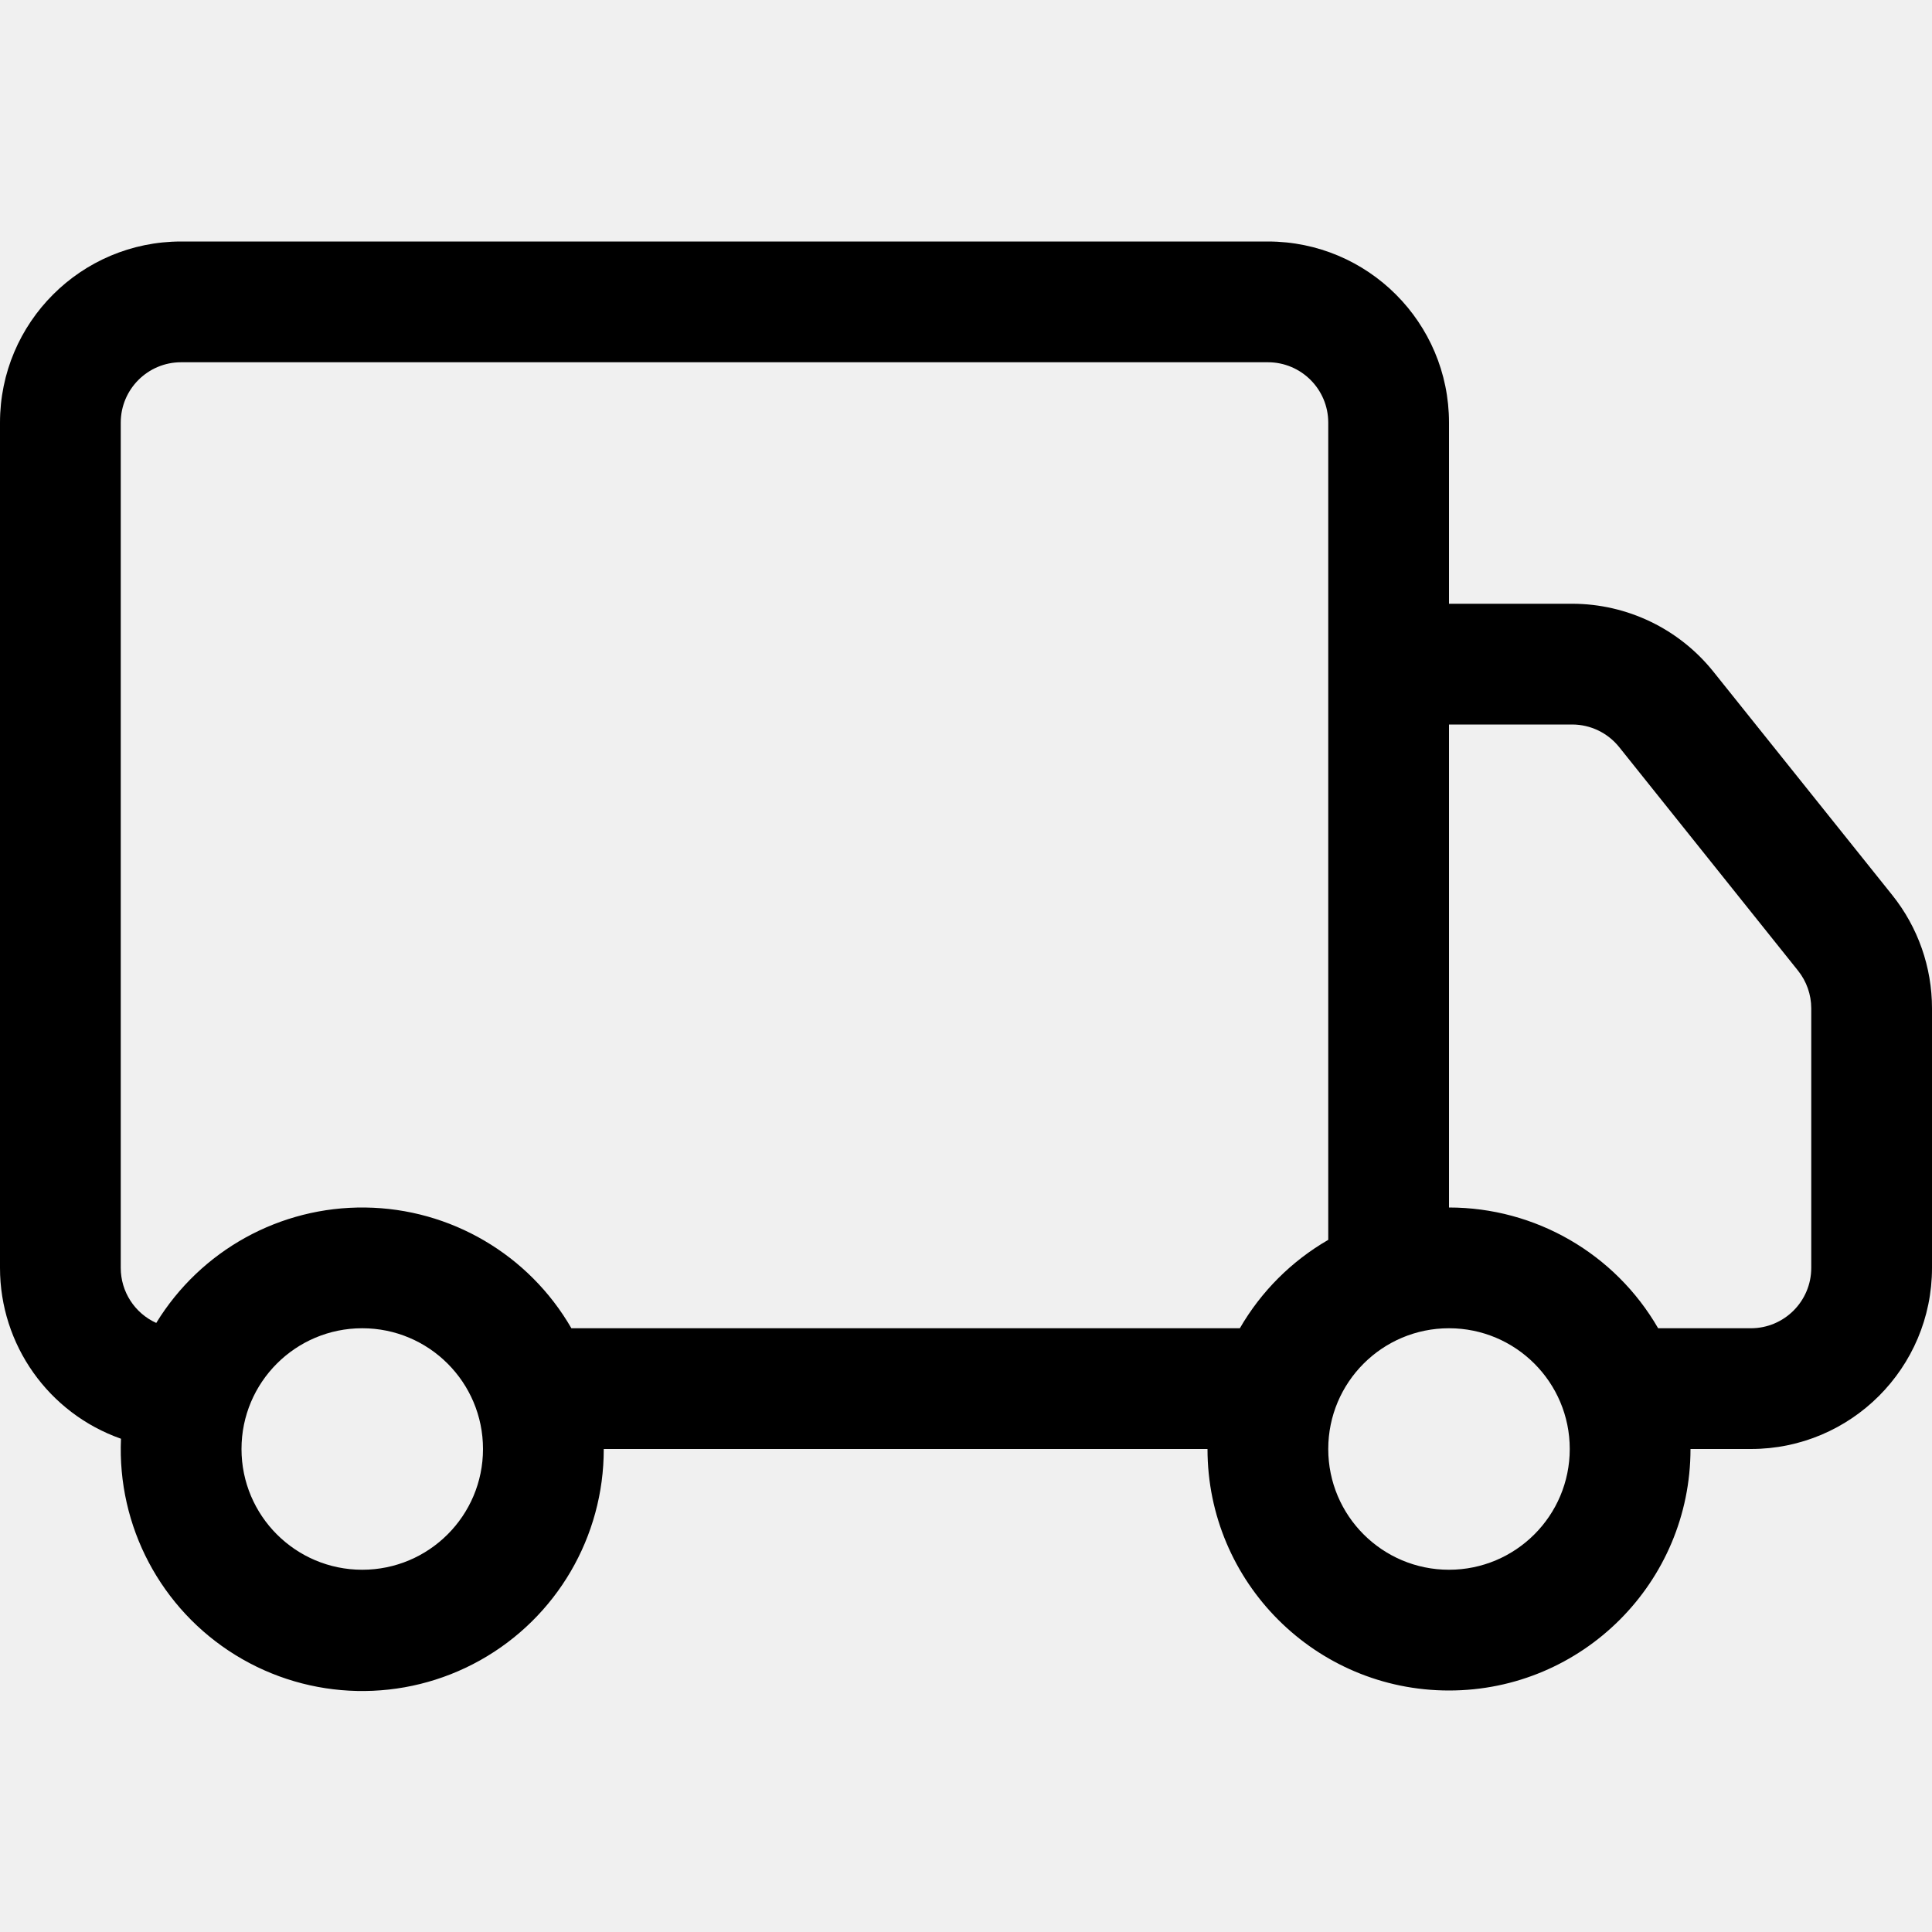
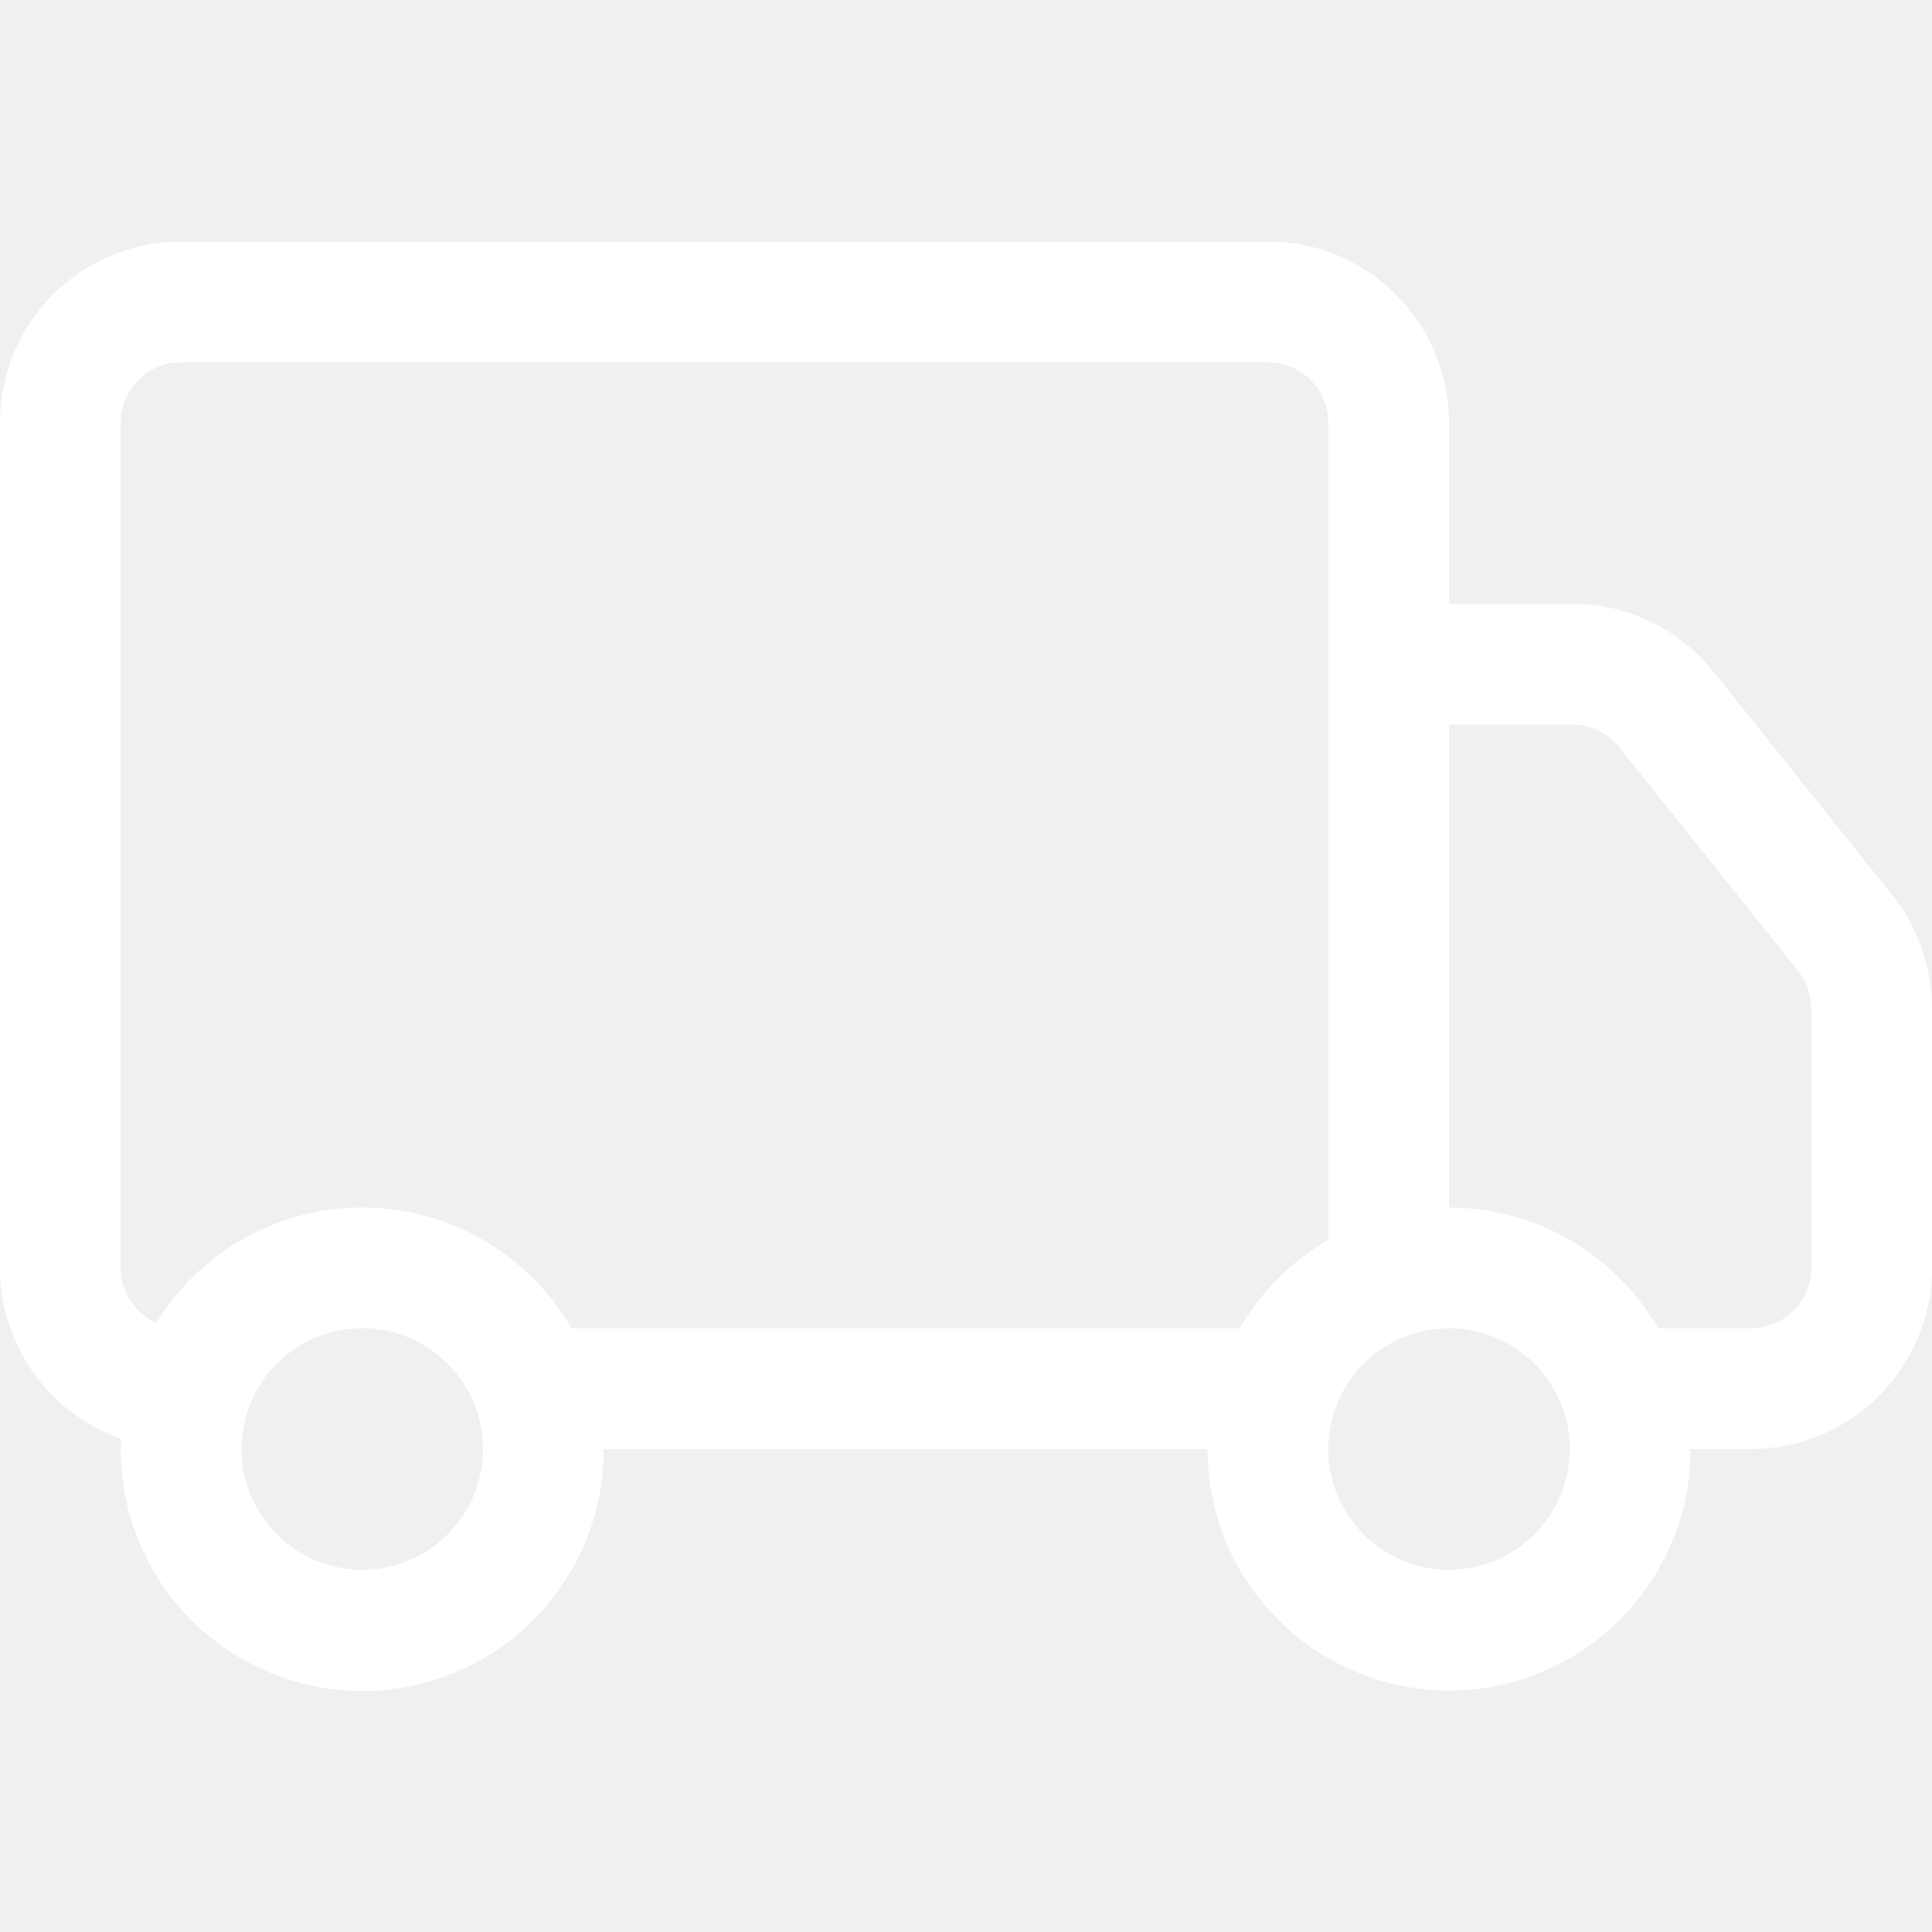
- <svg xmlns="http://www.w3.org/2000/svg" width="16" height="16" fill="currentColor" class="bi bi-truck" viewBox="0 0 16 16">
+ <svg xmlns="http://www.w3.org/2000/svg" width="16" height="16" fill="white" class="bi bi-truck" viewBox="0 0 16 16">
  <path d="M0 3.5A1.5 1.5 0 0 1 1.5 2h9A1.5 1.5 0 0 1 12 3.5V5h1.02a1.5 1.5 0 0 1 1.17.563l1.481 1.85a1.5 1.5 0 0 1 .329.938V10.5a1.5 1.5 0 0 1-1.5 1.5H14a2 2 0 1 1-4 0H5a2 2 0 1 1-3.998-.085A1.5 1.5 0 0 1 0 10.5zm1.294 7.456A2 2 0 0 1 4.732 11h5.536a2 2 0 0 1 .732-.732V3.5a.5.5 0 0 0-.5-.5h-9a.5.5 0 0 0-.5.5v7a.5.5 0 0 0 .294.456M12 10a2 2 0 0 1 1.732 1h.768a.5.5 0 0 0 .5-.5V8.35a.5.5 0 0 0-.11-.312l-1.48-1.85A.5.5 0 0 0 13.02 6H12zm-9 1a1 1 0 1 0 0 2 1 1 0 0 0 0-2m9 0a1 1 0 1 0 0 2 1 1 0 0 0 0-2" />
</svg>
